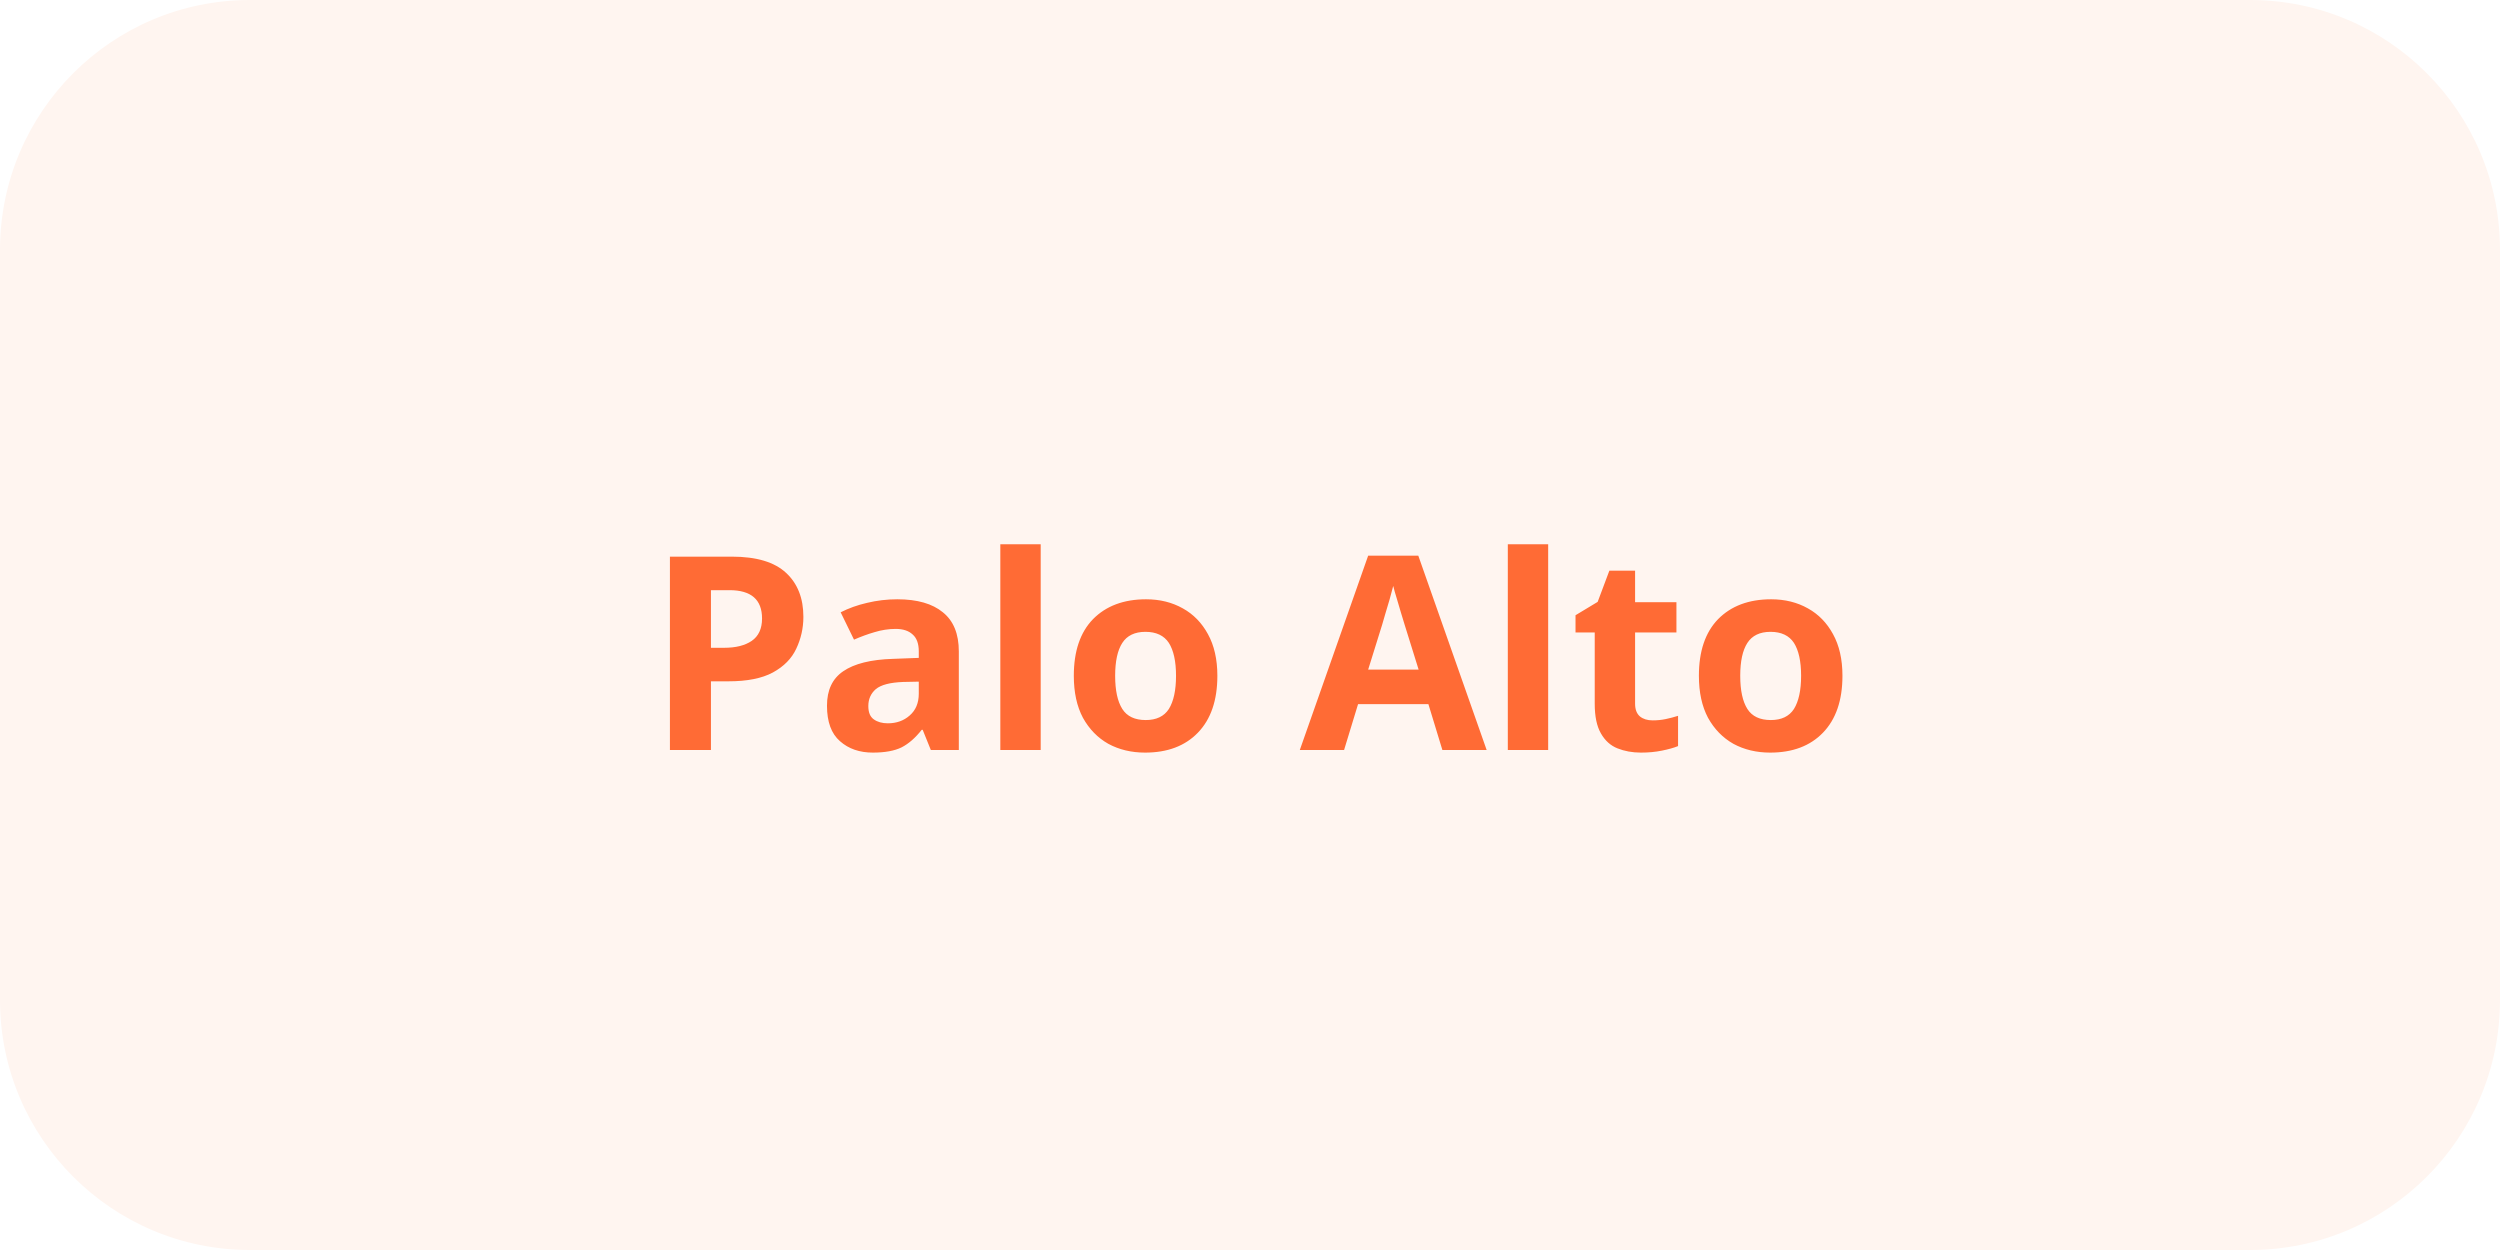
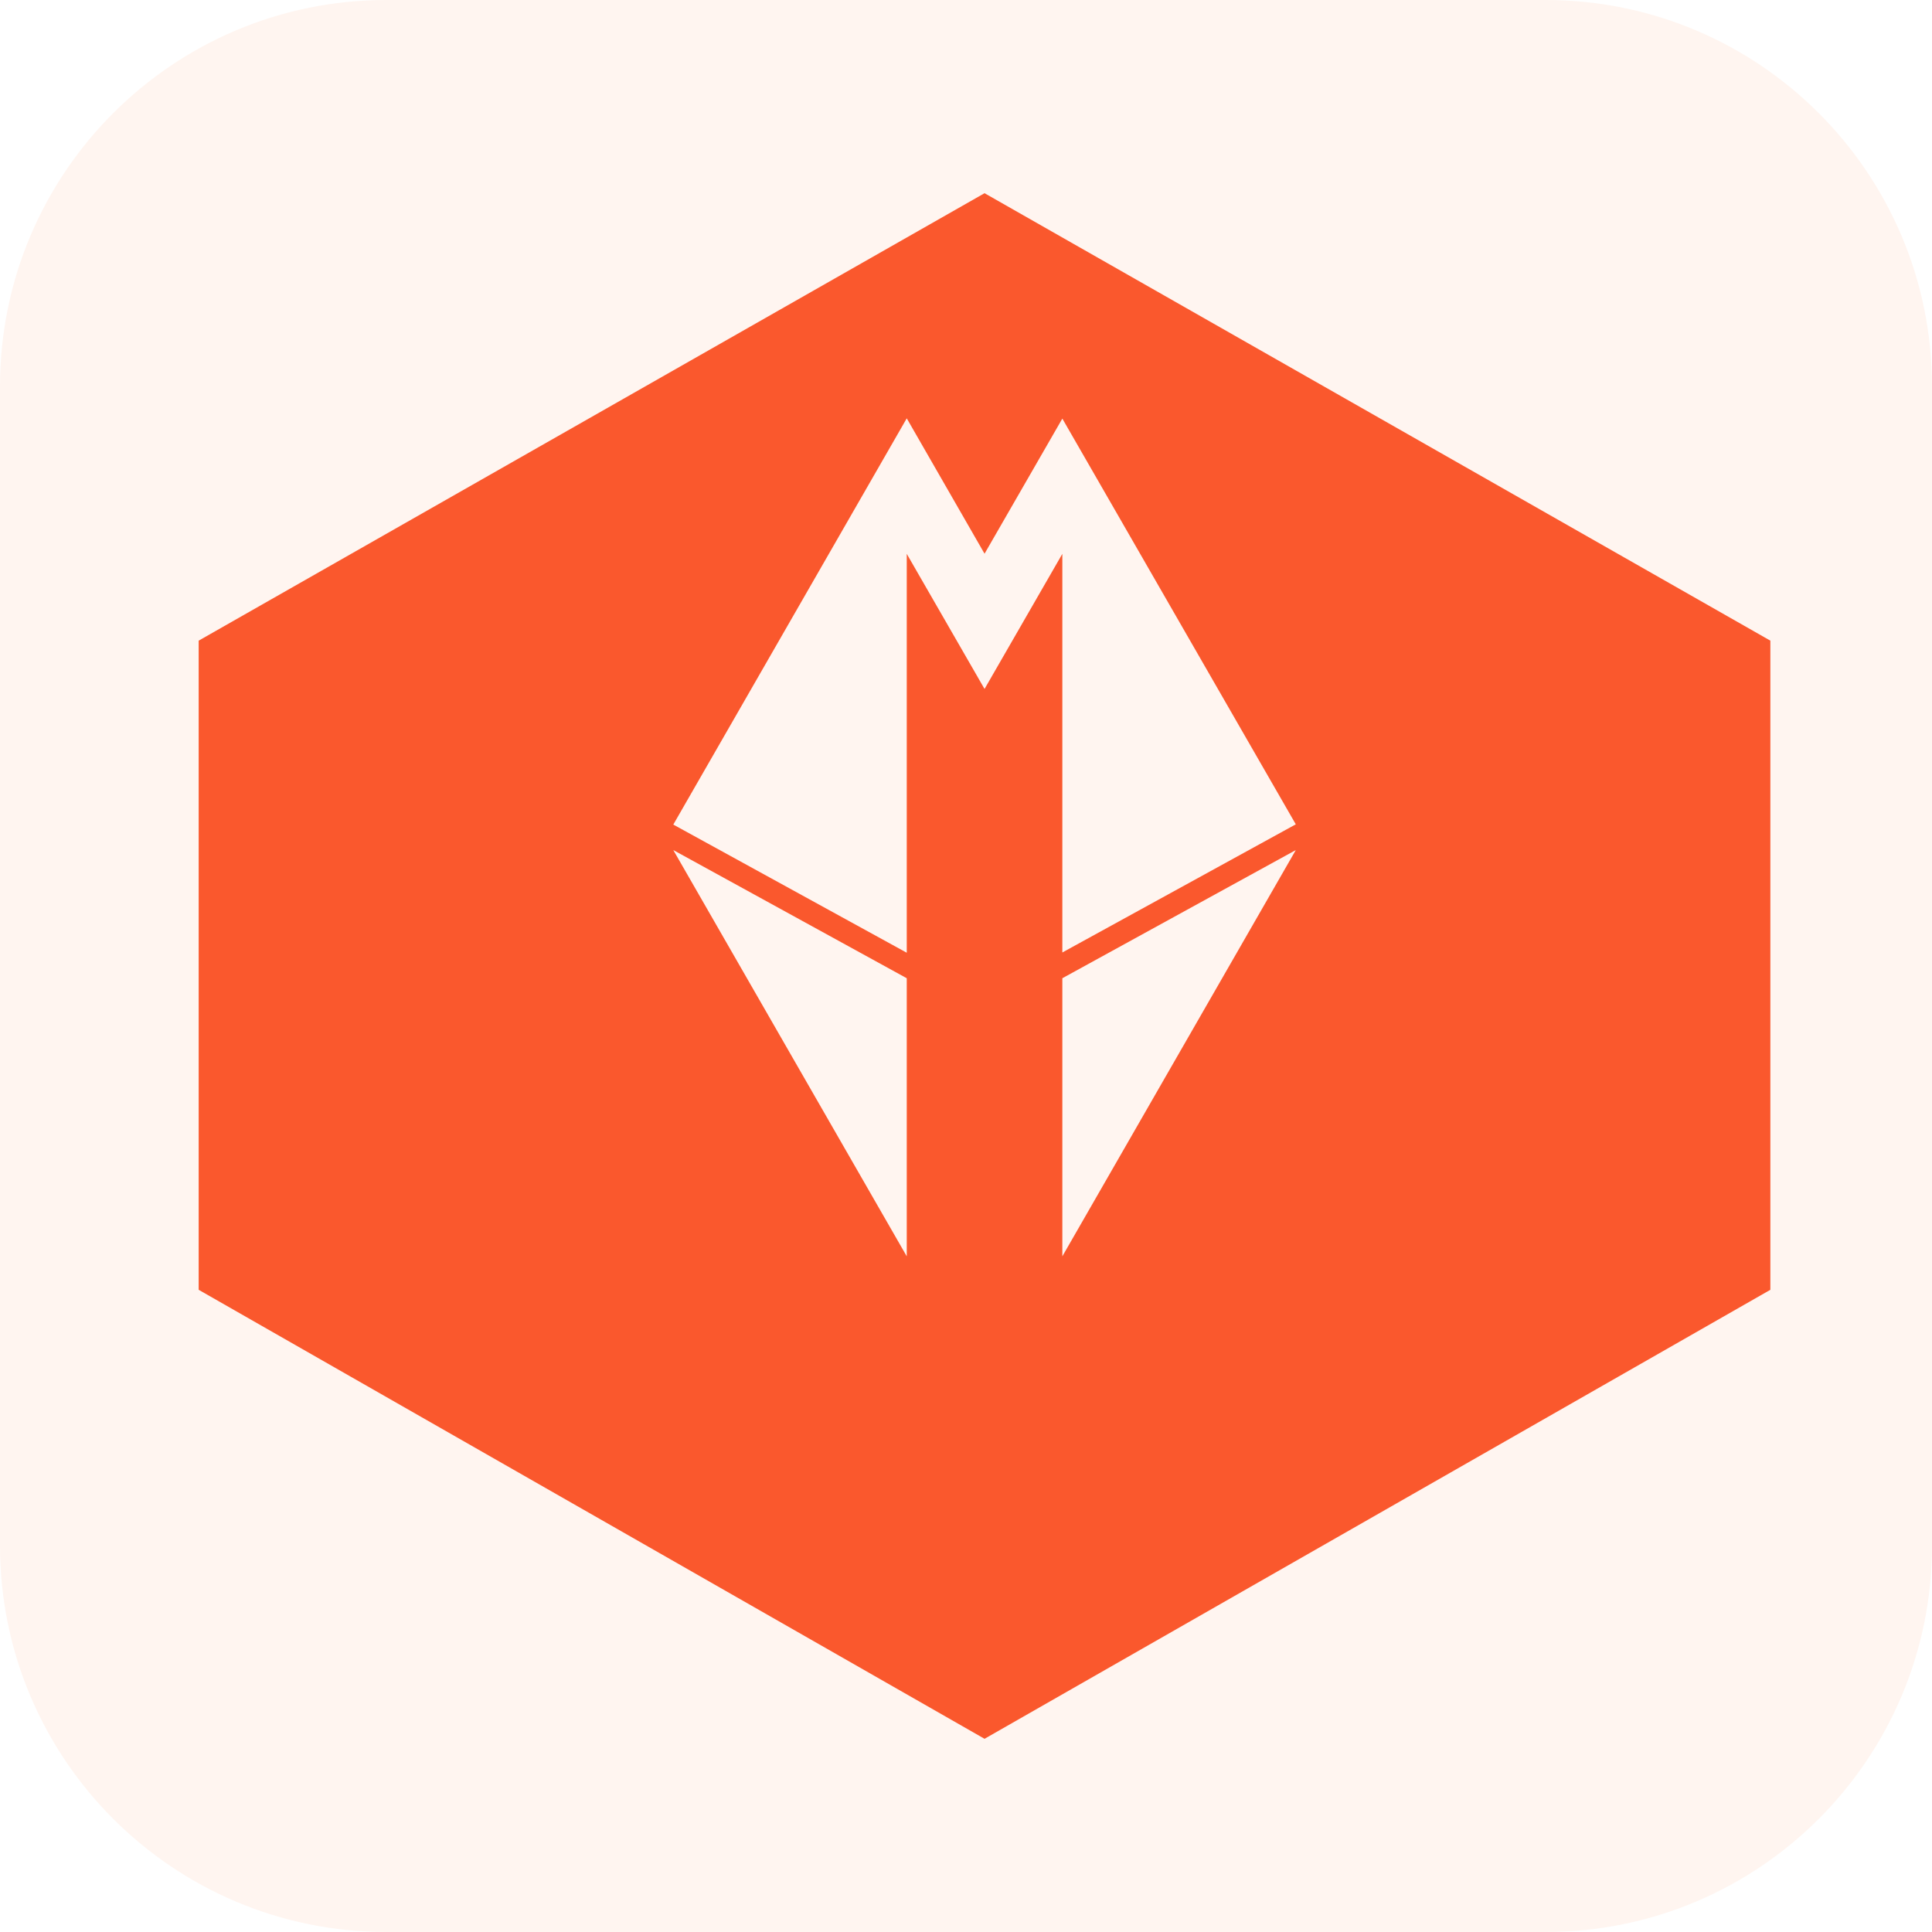
- <svg xmlns="http://www.w3.org/2000/svg" viewBox="0 0 120 60">
-   <rect width="120" height="60" rx="12" fill="#fff5f0" />
-   <text x="60" y="36" text-anchor="middle" font-family="sans-serif" font-weight="bold" font-size="13" fill="#ff6b35">Palo Alto</text>
+ <svg xmlns="http://www.w3.org/2000/svg" viewBox="0 0 60 60">
+   <rect width="60" height="60" rx="12" fill="#fff5f0" />
+   <g transform="translate(6,6) scale(2.0)">
+     <path d="M12.288 0L.085 6.948v10.08L12.288 24 24.49 17.028V6.948zm-1.208 3.496l1.208 2.102L13.496 3.5l3.625 6.3-3.625 1.99V5.6l-1.208 2.098L11.08 5.6v6.194l-3.625-1.99zm2.416 13.012l-1.208-2.102-1.208 2.102L7.455 10.2l3.625 1.99v6.194l1.208-2.098 1.208 2.097V12.19l3.625-1.99z" fill="#FA582D" />
+   </g>
</svg>
